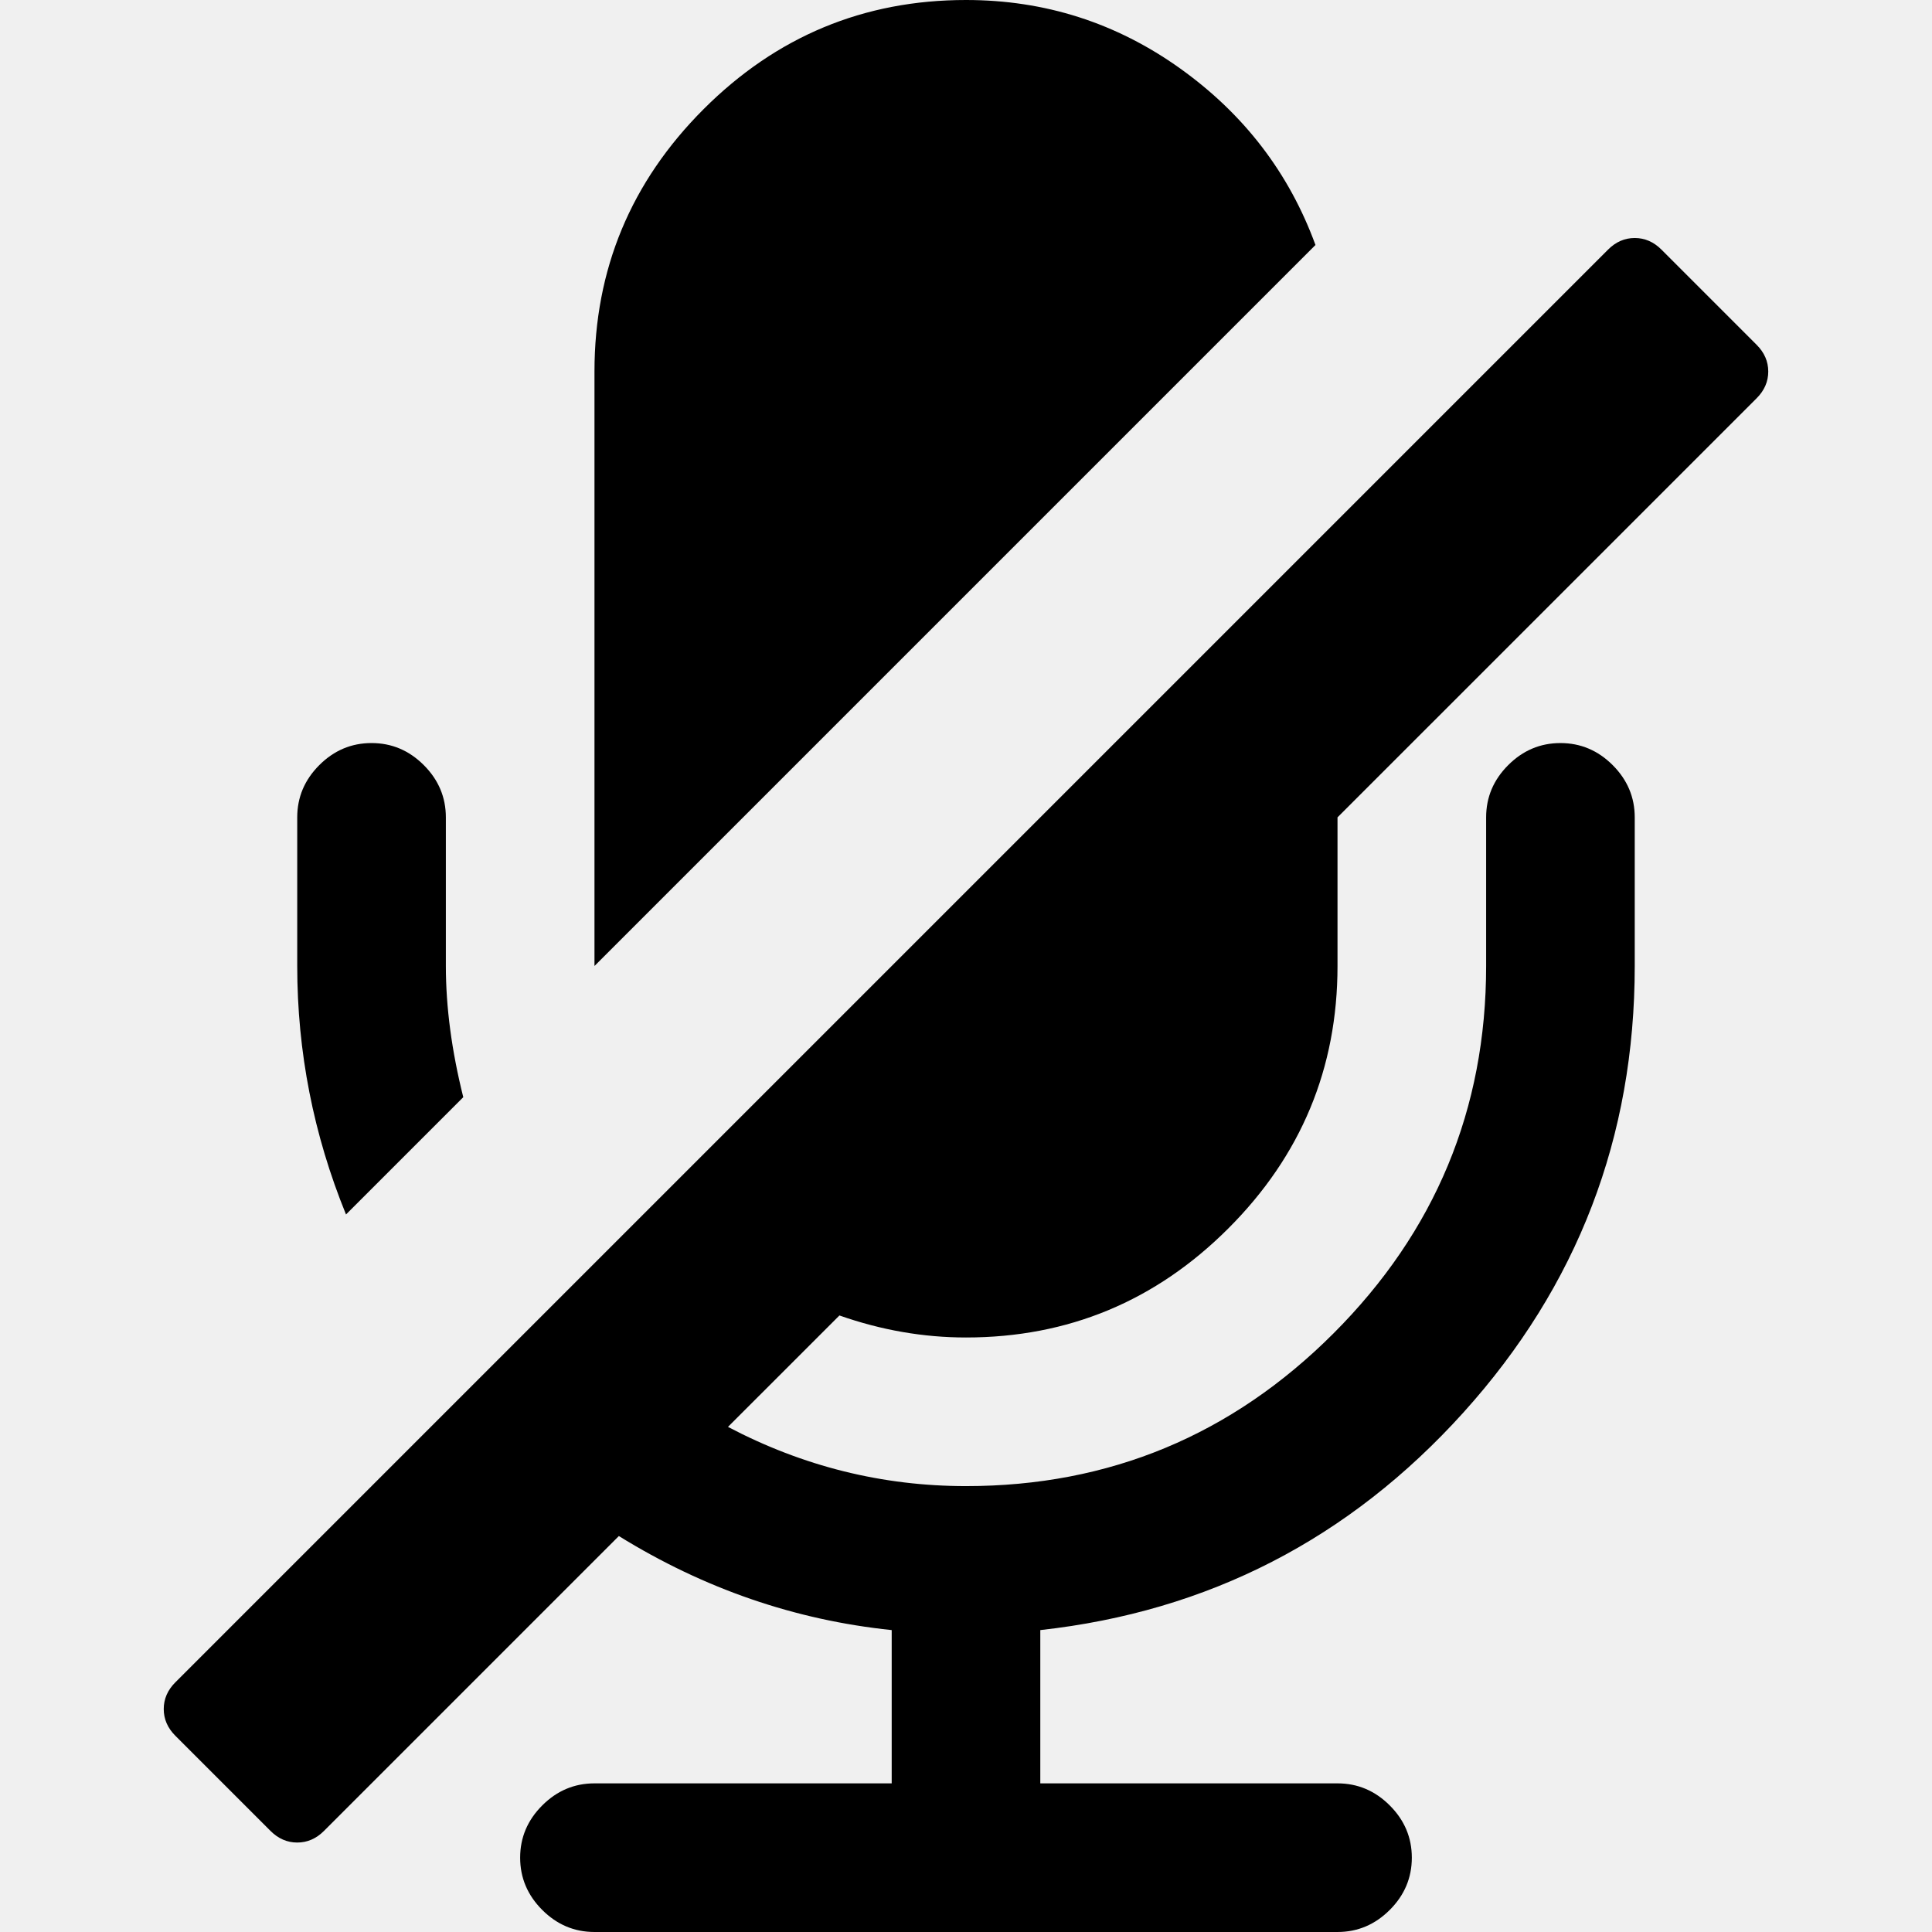
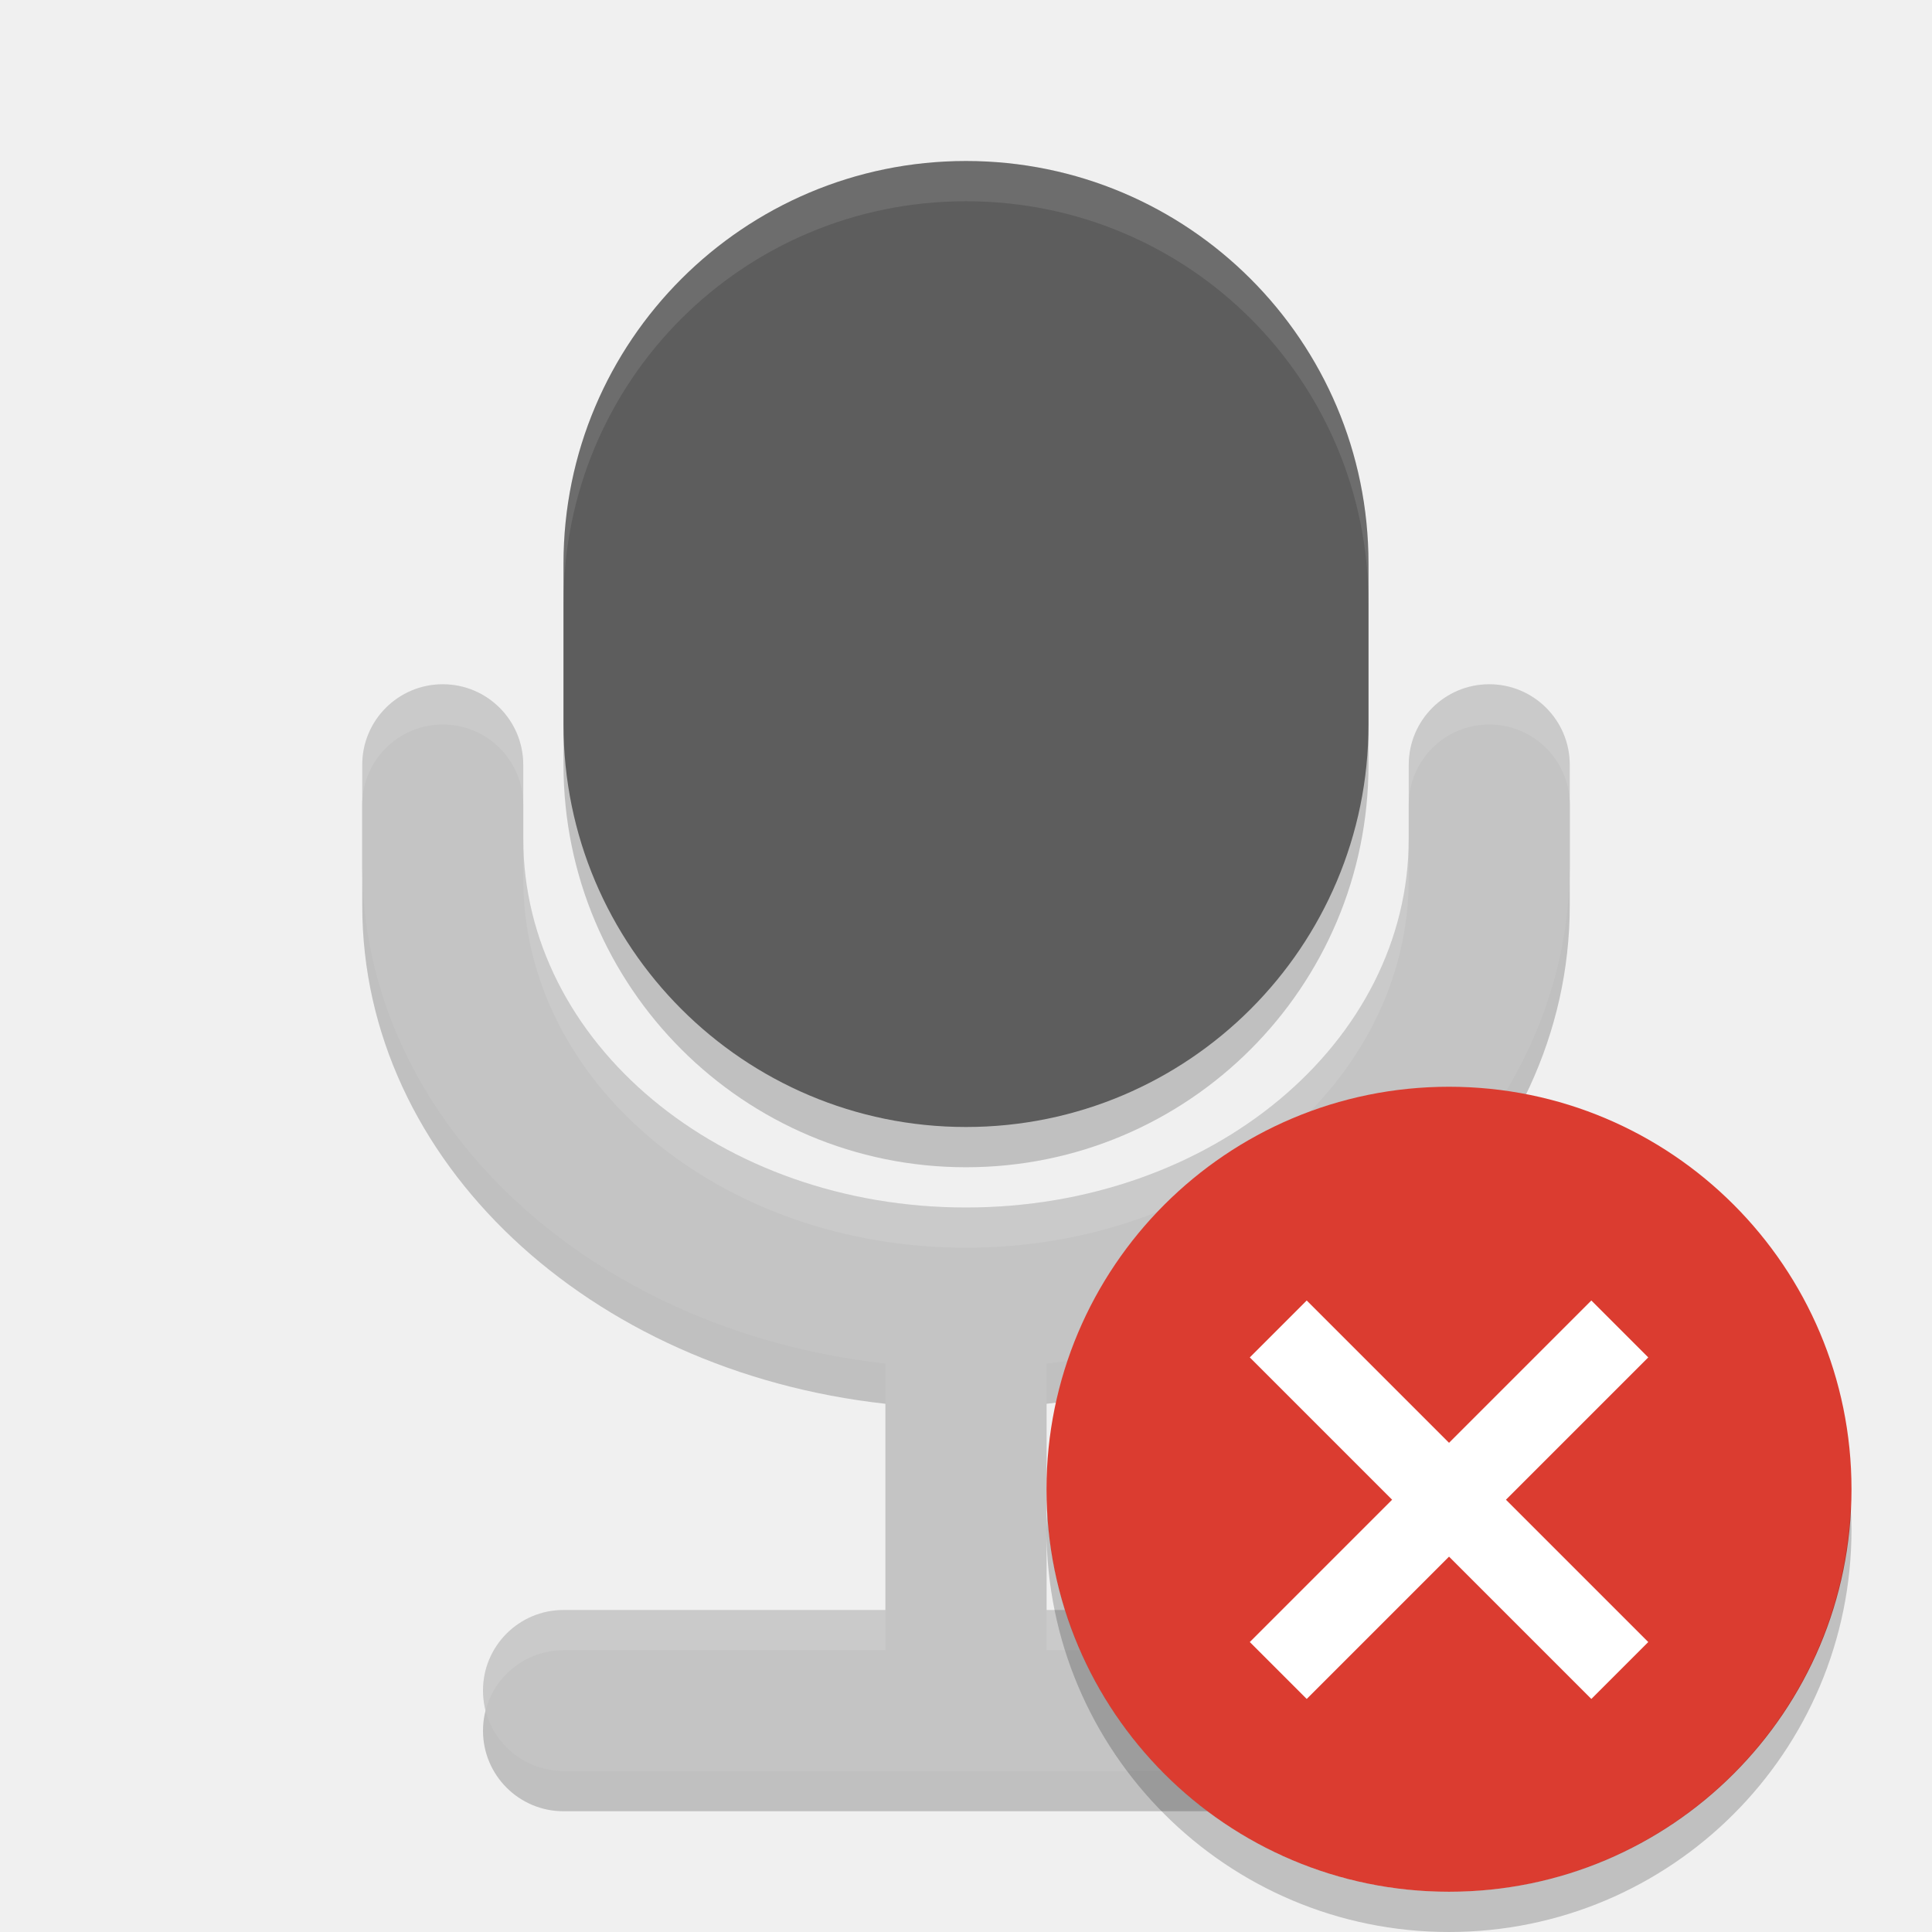
- <svg xmlns="http://www.w3.org/2000/svg" version="1.1" id="Capa_1" x="0px" y="0px" width="475.092px" height="475.092px" viewBox="0 0 475.092 475.092" style="enable-background:new 0 0 475.092 475.092;" xml:space="preserve">
-   <g>
-     <g>
-       <path d="M113.922,269.803c-2.856-11.419-4.283-22.172-4.283-32.26v-36.55c0-4.947-1.809-9.229-5.424-12.847    c-3.617-3.616-7.898-5.424-12.847-5.424c-4.952,0-9.235,1.809-12.851,5.424c-3.617,3.617-5.426,7.9-5.426,12.847v36.547    c0,21.129,3.999,41.494,11.993,61.106L113.922,269.803z" />
-       <path d="M237.545,328.897c25.126,0,46.638-8.946,64.521-26.83c17.891-17.884,26.837-39.399,26.837-64.525v-36.547L431.972,97.929    c1.902-1.903,2.854-4.093,2.854-6.567c0-2.474-0.952-4.664-2.854-6.567l-23.407-23.413c-1.91-1.906-4.097-2.856-6.57-2.856    c-2.472,0-4.661,0.95-6.564,2.856L43.117,413.698c-1.903,1.902-2.852,4.093-2.852,6.563c0,2.478,0.949,4.668,2.852,6.57    l23.411,23.411c1.904,1.903,4.095,2.851,6.567,2.851c2.475,0,4.665-0.947,6.567-2.851l72.519-72.519    c20.933,12.949,43.299,20.656,67.093,23.127v37.691h-73.089c-4.949,0-9.235,1.811-12.847,5.428    c-3.618,3.613-5.43,7.898-5.43,12.847c0,4.941,1.812,9.233,5.43,12.847c3.612,3.614,7.898,5.428,12.847,5.428h182.718    c4.948,0,9.232-1.813,12.847-5.428c3.62-3.613,5.428-7.905,5.428-12.847c0-4.948-1.808-9.233-5.428-12.847    c-3.614-3.617-7.898-5.428-12.847-5.428h-73.087v-37.691c41.302-4.565,75.988-22.408,104.067-53.526    c28.072-31.117,42.11-67.711,42.11-109.776v-36.554c0-4.947-1.808-9.229-5.421-12.845c-3.621-3.617-7.902-5.426-12.851-5.426    c-4.945,0-9.229,1.809-12.847,5.426c-3.617,3.616-5.424,7.898-5.424,12.845v36.547c0,35.214-12.519,65.333-37.545,90.359    s-55.151,37.544-90.362,37.544c-20.557,0-40.065-4.849-58.529-14.561l27.408-27.401    C216.707,327.097,227.079,328.897,237.545,328.897z" />
-       <path d="M290.223,16.849C274.518,5.618,256.959,0,237.545,0c-25.125,0-46.635,8.951-64.524,26.84    c-17.89,17.89-26.835,39.399-26.835,64.525v146.177L323.483,60.244C317.008,42.543,305.927,28.077,290.223,16.849z" />
-     </g>
+ <svg xmlns="http://www.w3.org/2000/svg" width="48" height="48" version="1">
+   <rect width="24" height="20" x="-29" y="-34" rx="10" ry="10" transform="matrix(0,-1,-1,0,0,0)" style="opacity:0.2" />
+   <path d="m 11,18 a 2,2 0 0 0 -2,2 l 0,2.5 c 0,6.358 5.645,11.565 13,12.377 L 22,41 14,41 a 2,2 0 0 0 -2,2 2,2 0 0 0 2,2 l 20,0 a 2,2 0 0 0 2,-2 2,2 0 0 0 -2,-2 l -8,0 0,-6.123 C 33.355,34.065 39,28.858 39,22.5 L 39,20 a 2,2 0 0 0 -2,-2 2,2 0 0 0 -2,2 l 0,1.834 C 35,26.912 30.094,31 24,31 17.906,31 13,26.912 13,21.834 L 13,20 a 2,2 0 0 0 -2,-2 z" style="opacity:0.2" />
+   <path style="fill:#c4c4c4" d="M 11 17 A 2 2 0 0 0 9 19 L 9 21.5 C 9 27.858 14.645 33.065 22 33.877 L 22 40 L 14 40 A 2 2 0 0 0 12 42 A 2 2 0 0 0 14 44 L 34 44 A 2 2 0 0 0 36 42 A 2 2 0 0 0 34 40 L 26 40 L 26 33.877 C 33.355 33.065 39 27.858 39 21.5 L 39 19 A 2 2 0 0 0 37 17 A 2 2 0 0 0 35 19 L 35 20.834 C 35 25.912 30.094 30 24 30 C 17.906 30 13 25.912 13 20.834 L 13 19 A 2 2 0 0 0 11 17 z" />
+   <rect width="24" height="20" x="-28" y="-34" rx="10" ry="10" transform="matrix(0,-1,-1,0,0,0)" style="fill:#5d5d5d" />
+   <path style="fill:#ffffff;opacity:0.1" d="M 11 17 A 2 2 0 0 0 9 19 L 9 20 A 2 2 0 0 1 11 18 A 2 2 0 0 1 13 20 L 13 19 A 2 2 0 0 0 11 17 z M 37 17 A 2 2 0 0 0 35 19 L 35 20 A 2 2 0 0 1 37 18 A 2 2 0 0 1 39 20 L 39 19 A 2 2 0 0 0 37 17 z M 13 20.834 L 13 21.834 C 13 26.912 17.906 31 24 31 C 30.094 31 35 26.912 35 21.834 L 35 20.834 C 35 25.912 30.094 30 24 30 C 17.906 30 13 25.912 13 20.834 z M 14 40 A 2 2 0 0 0 12 42 A 2 2 0 0 0 12.064 42.496 A 2 2 0 0 1 14 41 L 22 41 L 22 40 L 14 40 z M 26 40 L 26 41 L 34 41 A 2 2 0 0 1 35.936 42.504 A 2 2 0 0 0 36 42 A 2 2 0 0 0 34 40 L 26 40 z" />
+   <path style="fill:#ffffff;opacity:0.1" d="M 24 4 C 18.46 4 14 8.46 14 14 L 14 15 C 14 9.46 18.46 5 24 5 C 29.54 5 34 9.46 34 15 L 34 14 C 34 8.46 29.54 4 24 4 z" />
+   <circle cx="36" cy="37" r="10" style="fill:#db3c30" />
+   <path d="M 45.979,37.414 A 10,10 0 0 1 36,47 10,10 0 0 1 26.021,37.586 10,10 0 0 0 26,38 10,10 0 0 0 36,48 10,10 0 0 0 46,38 10,10 0 0 0 45.979,37.414 Z" style="opacity:0.2" />
+   <g transform="matrix(0.70711,-0.70711,0.70711,0.70711,-13.497,35.846)" style="fill:#ffffff">
+     <rect width="12" height="2" x="28" y="35" />
+     <rect width="12" height="2" x="-42" y="33" transform="matrix(0,-1,1,0,0,0)" />
  </g>
-   <g>
- </g>
-   <g>
- </g>
-   <g>
- </g>
-   <g>
- </g>
-   <g>
- </g>
-   <g>
- </g>
-   <g>
- </g>
-   <g>
- </g>
-   <g>
- </g>
-   <g>
- </g>
-   <g>
- </g>
-   <g>
- </g>
-   <g>
- </g>
-   <g>
- </g>
-   <g>
- </g>
</svg>
